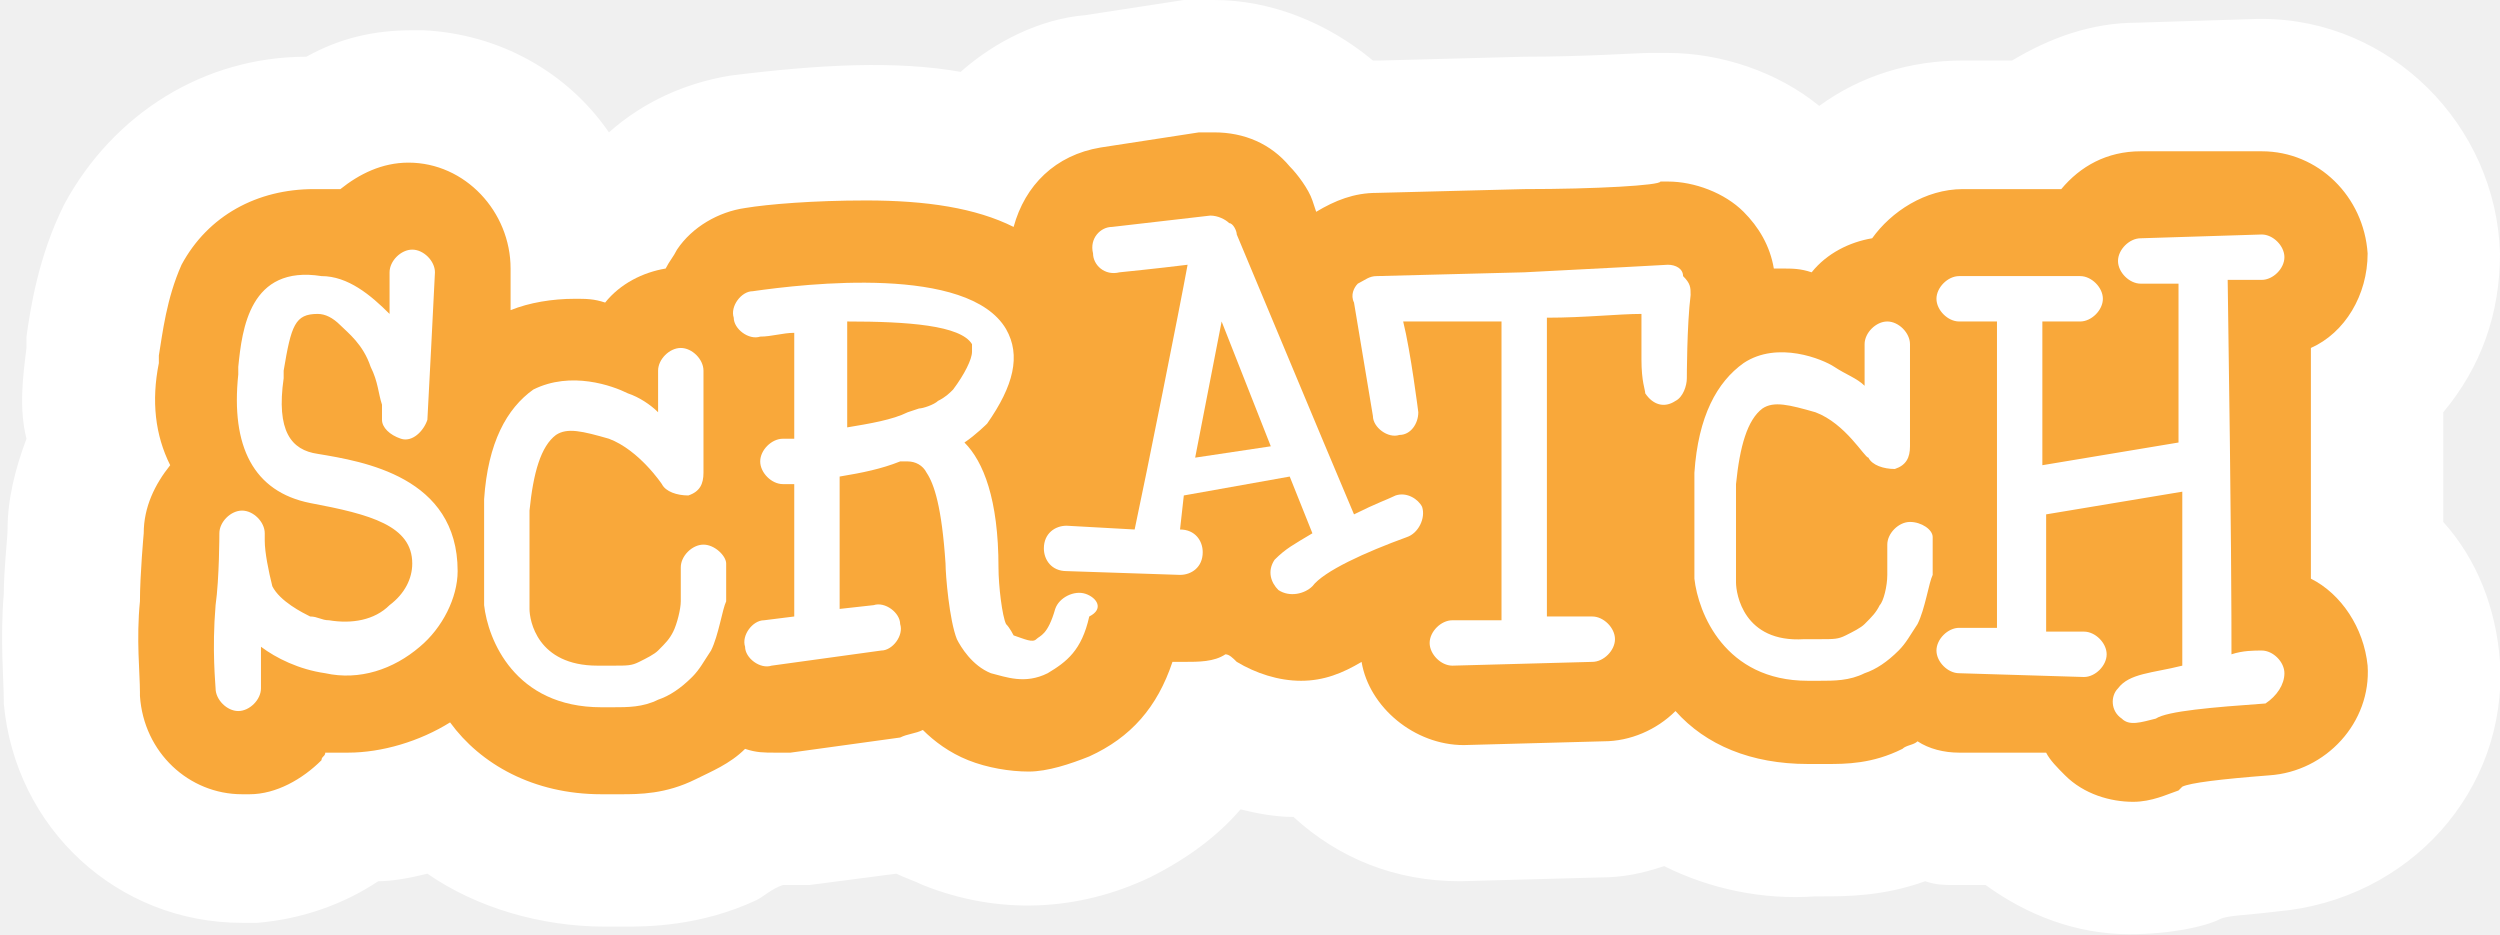
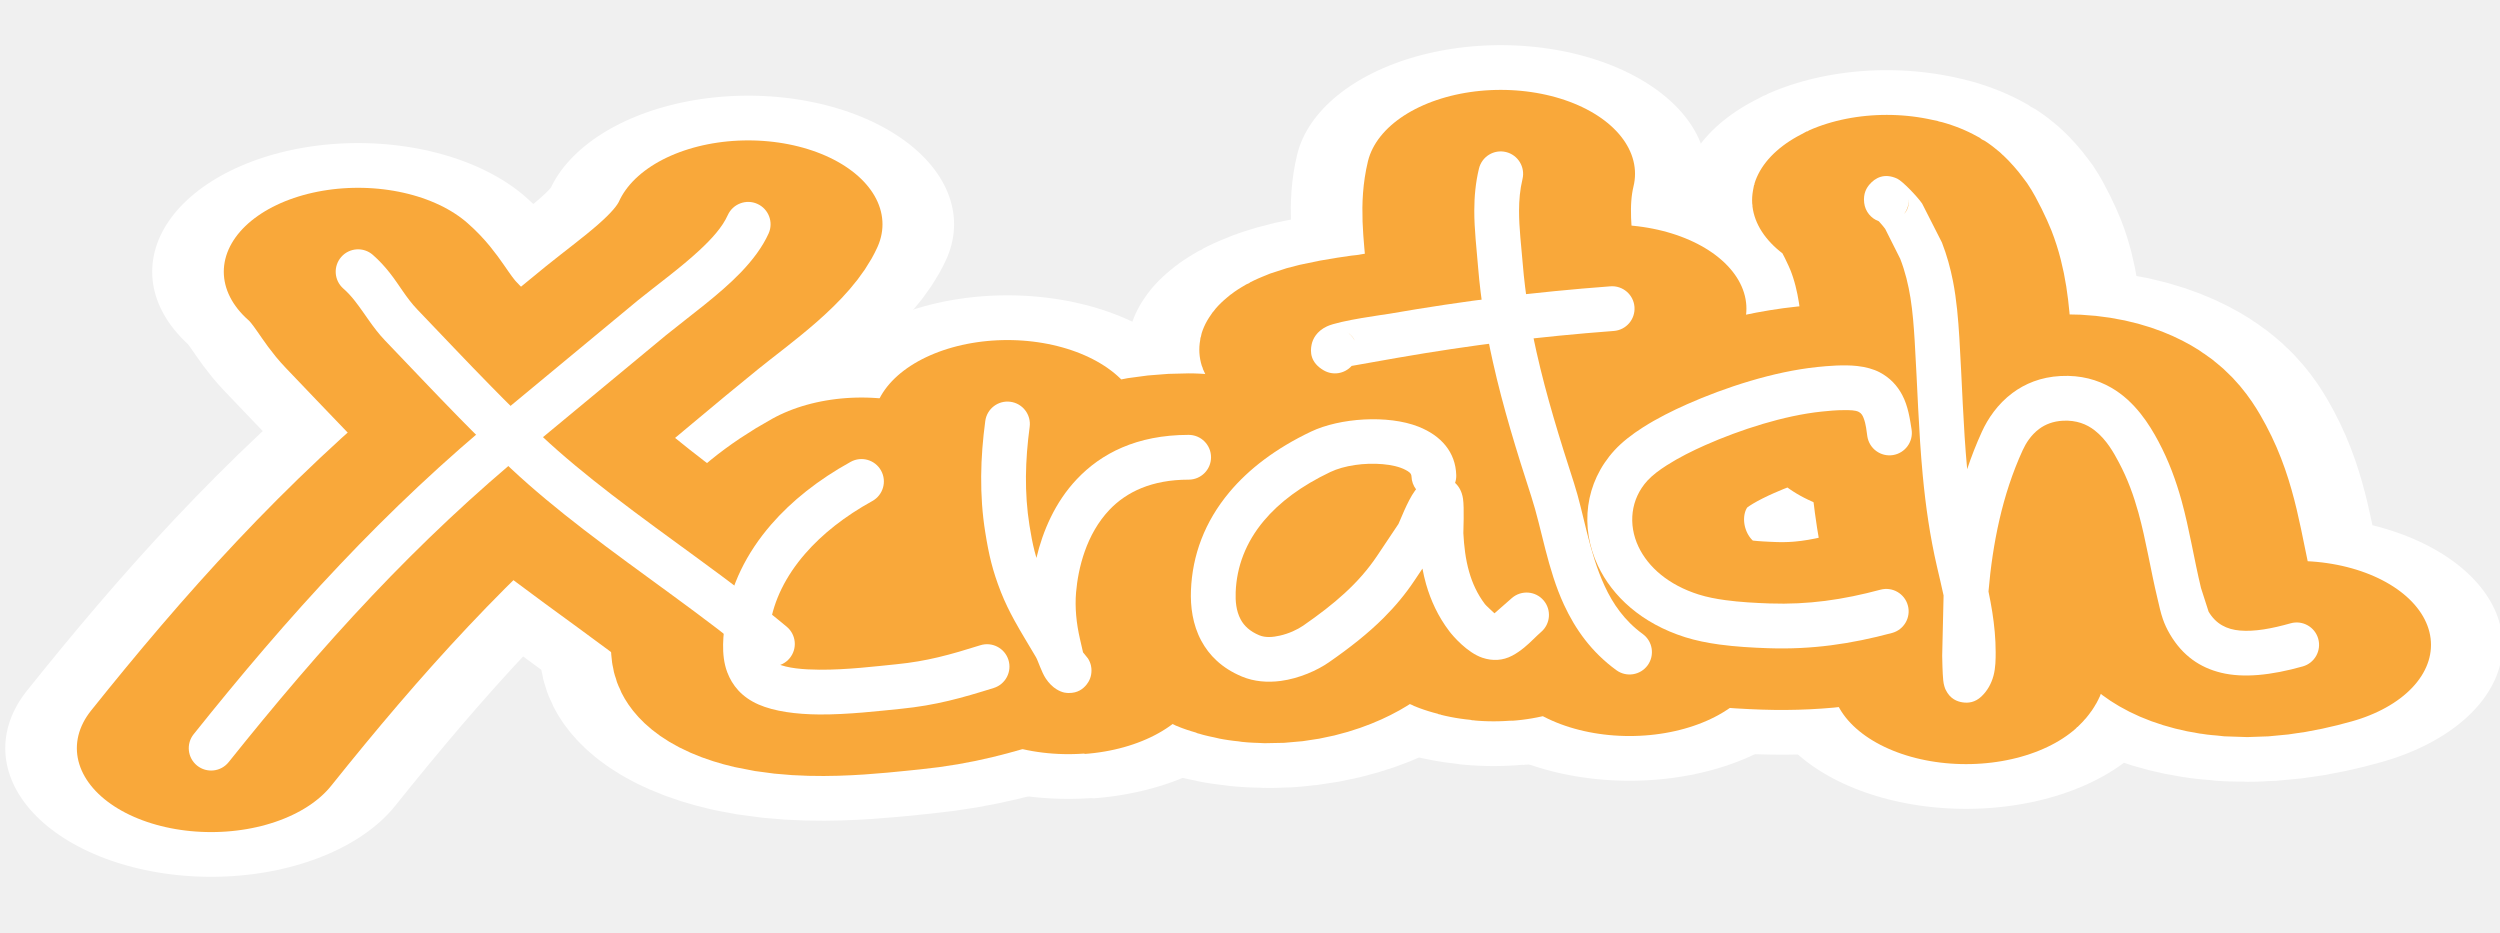
- <svg xmlns="http://www.w3.org/2000/svg" id="Layer_1" viewBox="0 0 66.1 24.7">
-   <style>.st0{fill:#fff}.st1{fill:#f9a83a}</style>
-   <switch>
-     <g>
-       <g>
-         <g>
-           <path d="M60.2 24.1c-.8.1-1.3.1-1.5.2-.4.2-1.3.4-2.4.4-1.4 0-2.7-.5-3.8-1.3h-.8c-.3 0-.5 0-.8-.1-1.1.4-2.1.4-2.7.4H48c-1.4.1-2.8-.2-4-.8-.6.2-1.1.3-1.7.3l-3.7.1c-1.7 0-3.2-.6-4.4-1.7-.5 0-1-.1-1.4-.2-.6.7-1.4 1.3-2.4 1.8-1.9.9-4 1-6 .2-.2-.1-.5-.2-.7-.3l-2.3.3h-.7c-.3.1-.5.3-.7.4-1.5.7-2.9.7-3.5.7H16c-1.7 0-3.4-.5-4.7-1.4-.4.1-.9.2-1.3.2-.9.6-2 1-3.2 1.1h-.4c-3.3 0-6-2.5-6.3-5.8v-.1c0-.5-.1-1.6 0-2.8 0-.6.1-1.5.1-1.7 0-.8.2-1.6.5-2.4-.2-.8-.1-1.6 0-2.4v-.3c.1-.7.3-2.1 1-3.5C3 3 5.4 1.5 8.1 1.5 9 1 9.9.8 10.9.8h.3c2 .1 3.8 1.1 4.9 2.7.9-.8 2-1.3 3.2-1.5 2.4-.3 4.4-.4 6.1-.1.9-.8 2.1-1.4 3.3-1.5l2.6-.4h.8c1.5 0 3 .6 4.2 1.6h.2l3.8-.1c1.6 0 3-.1 3.3-.1h.5c1.4 0 2.9.5 4 1.4 1.1-.8 2.4-1.2 3.8-1.2h1.3c1-.6 2.1-1 3.3-1l3.2-.1h.1c3.4 0 6.2 2.8 6.3 6.2 0 1.6-.5 3-1.5 4.2v2.9c.9 1 1.4 2.3 1.5 3.7.2 3.4-2.4 6.3-5.9 6.6z" class="st0" />
+ <svg xmlns="http://www.w3.org/2000/svg" width="100%" height="100%" viewBox="0 0 67 25" version="1.1" xml:space="preserve" style="fill-rule:evenodd;clip-rule:evenodd;stroke-linejoin:round;stroke-miterlimit:2;">
+   <g id="アートボード1" transform="matrix(1.00708,0,0,1.01162,-1098.31,-862.665)">
+     <rect x="1090.59" y="852.758" width="66.055" height="24.7" style="fill:none;" />
+     <g transform="matrix(1.07228,0,0,0.71465,-80.7441,248.001)">
+       <g transform="matrix(0.838561,0,0,1.02254,181.274,-21.2936)">
+         <g transform="matrix(1.0113,0,0,0.77406,1093.55,854.328)">
+           <path d="M3.514,5.062C4.067,5.835 4.292,6.752 4.774,7.556C5.958,9.529 7.14,11.571 8.424,13.498C10.564,16.707 13.363,19.46 15.64,22.496" style="fill:none;stroke:white;stroke-width:12.05px;stroke-linecap:round;stroke-miterlimit:1.5;" />
        </g>
-         <path d="M60 20.5c-1.3.1-2.1.2-2.3.3l-.1.1c-.3.1-.7.3-1.2.3-.6 0-1.3-.2-1.8-.7-.2-.2-.4-.4-.5-.6h-2.3c-.4 0-.8-.1-1.1-.3-.1.1-.3.1-.4.2-.8.4-1.5.4-2 .4h-.5c-1.5 0-2.7-.5-3.5-1.4-.5.5-1.2.8-1.9.8l-3.7.1c-1.3 0-2.5-1-2.7-2.2-.5.3-1 .5-1.6.5-.6 0-1.2-.2-1.7-.5-.1-.1-.2-.2-.3-.2-.3.2-.7.2-1.1.2H31c-.4 1.2-1.1 2-2.2 2.5-.5.2-1.1.4-1.6.4s-1.1-.1-1.6-.3c-.5-.2-.9-.5-1.2-.8-.2.1-.4.1-.6.2l-2.9.4h-.4c-.3 0-.5 0-.8-.1-.4.4-.9.6-1.3.8-.8.4-1.5.4-2 .4h-.5c-1.8 0-3.2-.8-4-1.9-.8.5-1.8.8-2.7.8h-.6c0 .1-.1.1-.1.2-.5.5-1.2.9-1.9.9h-.2c-1.4 0-2.6-1.1-2.7-2.6v-.1c0-.5-.1-1.4 0-2.4 0-.7.1-1.8.1-1.8 0-.7.3-1.3.7-1.8-.4-.8-.5-1.7-.3-2.7v-.2c.1-.6.2-1.5.6-2.4.7-1.3 2-2 3.5-2H9c.5-.4 1.1-.7 1.8-.7 1.5 0 2.7 1.3 2.7 2.8v1.1c.5-.2 1.1-.3 1.7-.3.3 0 .5 0 .8.1.4-.5 1-.8 1.6-.9.1-.2.2-.3.3-.5.4-.6 1.1-1 1.8-1.1.6-.1 1.8-.2 3.2-.2 1.6 0 2.9.2 3.9.7.3-1.1 1.1-1.9 2.3-2.1l2.6-.4h.4c.8 0 1.5.3 2 .9.2.2.5.6.6.9l.1.3c.5-.3 1-.5 1.6-.5l3.9-.1c1.9 0 3.6-.1 3.6-.2h.2c.7 0 1.5.3 2 .8.4.4.7.9.8 1.5h.2c.3 0 .5 0 .8.1.4-.5 1-.8 1.6-.9.5-.7 1.4-1.3 2.4-1.3h2.6c.5-.6 1.2-1 2.1-1h3.2c1.5 0 2.7 1.2 2.8 2.7 0 1.1-.6 2.1-1.5 2.5v6.1c.8.4 1.4 1.3 1.5 2.3.1 1.5-1.1 2.8-2.6 2.9z" class="st1" />
-         <path d="M32.3 8.5l-.7 3.6 2-.3z" class="st1" />
-         <path d="M8.4 12c-.7-.1-1.1-.6-.9-2v-.2c.2-1.2.3-1.5.9-1.5.2 0 .4.1.6.3.2.2.6.5.8 1.1.2.4.2.7.3 1v.4c0 .2.2.4.5.5.3.1.6-.2.7-.5 0 0 .2-3.8.2-3.9 0-.3-.3-.6-.6-.6s-.6.3-.6.6v1.1c-.5-.5-1.1-1-1.8-1C6.6 7 6.4 8.7 6.3 9.7v.2c-.2 1.9.4 3.1 1.9 3.4 1.6.3 2.7.6 2.7 1.6 0 .4-.2.8-.6 1.1-.4.4-1 .5-1.6.4-.2 0-.3-.1-.5-.1-.2-.1-.8-.4-1-.8-.1-.4-.2-.9-.2-1.2v-.2c0-.3-.3-.6-.6-.6s-.6.3-.6.6c0 0 0 1.2-.1 1.9-.1 1.2 0 2.1 0 2.2 0 .3.3.6.6.6s.6-.3.6-.6v-1.1c.4.3 1 .6 1.7.7.9.2 1.8-.1 2.5-.7.6-.5 1-1.3 1-2 0-2.5-2.5-2.9-3.7-3.1M25.2 10.3c-.1.1-.2.2-.4.3-.1.1-.4.2-.5.2l-.3.1c-.4.2-1 .3-1.6.4V8.5c1.6 0 3 .1 3.3.6v.2c0 .2-.2.6-.5 1m3.5 5.4c-.3-.1-.7.1-.8.4-.2.7-.4.7-.5.8-.1.1-.3 0-.6-.1 0 0-.1-.2-.2-.3-.1-.2-.2-1-.2-1.5 0-1.8-.4-2.8-.9-3.3.3-.2.6-.5.6-.5.7-1 .9-1.8.5-2.5-1-1.7-5.3-1.2-6.7-1-.3 0-.6.4-.5.7 0 .3.4.6.7.5.3 0 .6-.1.9-.1v2.8h-.3c-.3 0-.6.3-.6.6s.3.6.6.6h.3v3.5l-.8.1c-.3 0-.6.4-.5.7 0 .3.4.6.7.5l2.9-.4c.3 0 .6-.4.5-.7 0-.3-.4-.6-.7-.5l-.9.1v-3.5c.6-.1 1.1-.2 1.6-.4h.2c.2 0 .4.1.5.3.2.3.4.9.5 2.4 0 .3.1 1.5.3 2 .1.2.4.7.9.9.4.1.9.3 1.5 0 .5-.3.9-.6 1.1-1.5.4-.2.2-.5-.1-.6M50.5 13.8c-.3 0-.6.3-.6.6v.8c0 .3-.1.7-.2.8-.1.2-.2.3-.4.5-.1.1-.3.2-.5.3-.2.1-.3.1-.7.1h-.4c-1.6.1-1.8-1.2-1.8-1.5v-2.6c.1-1 .3-1.7.7-2 .3-.2.7-.1 1.4.1.8.3 1.3 1.2 1.4 1.2.1.2.4.3.7.3.3-.1.4-.3.4-.6V9.1c0-.3-.3-.6-.6-.6s-.6.3-.6.6v1.1c-.2-.2-.5-.3-.8-.5-.3-.2-1.5-.7-2.4-.1-.7.5-1.2 1.4-1.3 2.9v2.8c.1.9.8 2.7 3 2.7h.3c.4 0 .8 0 1.2-.2.3-.1.6-.3.9-.6.2-.2.3-.4.5-.7.2-.4.3-1.1.4-1.3v-1c0-.2-.3-.4-.6-.4M60.4 17.8c0-.3-.3-.6-.6-.6-.2 0-.5 0-.8.1 0-1 0-3.1-.1-9.9h.9c.3 0 .6-.3.6-.6s-.3-.6-.6-.6l-3.2.1c-.3 0-.6.3-.6.6s.3.6.6.6h1v4.2l-3.6.6V8.5h1c.3 0 .6-.3.6-.6s-.3-.6-.6-.6h-3.2c-.3 0-.6.3-.6.6s.3.6.6.6h1v8.1h-1c-.3 0-.6.3-.6.6s.3.6.6.6l3.3.1c.3 0 .6-.3.6-.6s-.3-.6-.6-.6h-1v-3.1l3.6-.6v4.6c-.8.2-1.4.2-1.7.6-.2.2-.2.6.1.8.2.2.5.1.9 0 .3-.2 1.5-.3 2.9-.4.3-.2.5-.5.5-.8" class="st0" />
-         <path d="M31.6 12.1l.7-3.6 1.3 3.3-2 .3zm5.3 1c-.2.1-.5.2-1.1.5l-.8-1.9-2.3-5.5c0-.1-.1-.3-.2-.3-.1-.1-.3-.2-.5-.2l-2.6.3c-.3 0-.6.3-.5.7 0 .3.3.6.7.5 0 0 1-.1 1.8-.2-.2 1.1-1.1 5.6-1.4 7l-1.8-.1c-.3 0-.6.2-.6.6 0 .3.2.6.6.6l3 .1c.3 0 .6-.2.6-.6 0-.3-.2-.6-.6-.6l.1-.9 2.8-.5.6 1.5c-.5.3-.7.4-1 .7-.2.3-.1.6.1.8.3.2.7.1.9-.1.3-.4 1.4-.9 2.5-1.3.3-.1.5-.5.4-.8-.1-.2-.4-.4-.7-.3" class="st0" />
-         <path d="M44.1 7s-1.8.1-3.8.2l-3.9.1c-.2 0-.3.1-.5.2-.1.1-.2.3-.1.5l.5 3c0 .3.4.6.7.5.3 0 .5-.3.5-.6 0 0-.2-1.6-.4-2.4h2.6v7.9h-1.3c-.3 0-.6.3-.6.6s.3.6.6.6l3.7-.1c.3 0 .6-.3.6-.6s-.3-.6-.6-.6h-1.2V8.4c1 0 1.9-.1 2.5-.1v1.2c0 .6.1.8.1.9.2.3.5.4.8.2.2-.1.3-.4.3-.6 0 0 0-1.4.1-2.2 0-.2 0-.3-.2-.5 0-.2-.2-.3-.4-.3M18.6 14.4c-.3 0-.6.3-.6.6V15.9c0 .2-.1.6-.2.8-.1.2-.2.3-.4.5-.1.1-.3.2-.5.3-.2.1-.3.1-.7.1h-.4c-1.6 0-1.8-1.2-1.8-1.5v-2.6c.1-1 .3-1.7.7-2 .3-.2.7-.1 1.4.1.8.3 1.4 1.2 1.4 1.2.1.2.4.3.7.3.3-.1.4-.3.4-.6V9.8c0-.3-.3-.6-.6-.6s-.6.3-.6.6v1.1c-.2-.2-.5-.4-.8-.5-.4-.2-1.5-.6-2.5-.1-.7.5-1.2 1.4-1.3 2.9V16c.1.9.8 2.7 3.1 2.7h.3c.4 0 .8 0 1.2-.2.3-.1.6-.3.9-.6.2-.2.3-.4.5-.7.2-.4.3-1.1.4-1.3v-1c0-.2-.3-.5-.6-.5" class="st0" />
+         <g transform="matrix(1.0113,0,0,0.77406,1093.55,854.328)">
+           <path d="M14.931,2.842C14.481,4.439 13.127,5.909 12.117,7.216C10.797,8.924 9.523,10.677 8.212,12.394C4.634,17.083 1.843,22.12 -0.786,27.377" style="fill:none;stroke:white;stroke-width:12.05px;stroke-linecap:round;stroke-miterlimit:1.5;" />
+         </g>
+         <g transform="matrix(1.0113,0,0,0.77406,1093.55,854.328)">
+           <path d="M18.247,14.885C16.331,16.576 15.159,18.944 14.918,21.477C14.838,22.322 14.658,23.784 15.497,24.371C16.452,25.04 18.299,24.655 19.332,24.491C20.309,24.335 21.031,24.002 21.921,23.557" style="fill:none;stroke:white;stroke-width:12.05px;stroke-linecap:round;stroke-miterlimit:1.5;" />
+         </g>
+         <g transform="matrix(1.0113,0,0,0.77406,1093.55,854.328)">
+           <path d="M22.518,12.193C22.385,13.782 22.349,15.44 22.516,17.106C22.614,18.089 22.706,18.743 22.94,19.695C23.185,20.694 23.564,21.619 23.916,22.581C23.997,22.8 24.113,23.542 24.298,23.727C24.397,23.825 24.16,23.481 24.128,23.345C24.064,23.066 24.042,22.779 24.001,22.496C23.883,21.671 23.829,20.826 23.874,19.992C24,17.636 24.811,13.753 27.821,13.753" style="fill:none;stroke:white;stroke-width:12.05px;stroke-linecap:round;stroke-miterlimit:1.5;" />
+         </g>
+         <g transform="matrix(1.0113,0,0,0.77406,1093.55,854.328)">
+           <path d="M34.997,14.62C34.964,12.793 32.767,12.672 31.683,13.498C29.608,15.079 28.604,17.425 28.542,20.034C28.518,21.076 28.676,22.418 29.635,23.057C30.271,23.482 31.118,22.976 31.548,22.498C32.556,21.378 33.307,20.331 33.89,18.931C33.942,18.807 34.466,17.571 34.527,17.403C34.569,17.288 34.917,15.705 35.164,15.705C35.258,15.705 35.203,17.278 35.206,17.36C35.249,18.678 35.4,20.062 35.97,21.265C36.072,21.479 36.561,22.48 36.989,22.114C37.263,21.879 37.507,21.417 37.71,21.138" style="fill:none;stroke:white;stroke-width:12.05px;stroke-linecap:round;stroke-miterlimit:1.5;" />
+         </g>
+         <g transform="matrix(1.0113,0,0,0.77406,1093.55,854.328)">
+           <path d="M36.954,0.476C36.735,1.927 36.871,3.334 36.946,4.797C37.13,8.388 37.762,11.765 38.474,15.281C38.954,17.652 39.059,20.936 40.724,22.878" style="fill:none;stroke:white;stroke-width:12.05px;stroke-linecap:round;stroke-miterlimit:1.5;" />
+         </g>
+         <g transform="matrix(1.0113,0,0,0.77406,1093.55,854.328)">
+           <path d="M32.102,8.776C31.756,8.452 33.68,8.1 33.805,8.065C35.963,7.463 37.99,7.059 40.214,6.792" style="fill:none;stroke:white;stroke-width:12.05px;stroke-linecap:round;stroke-miterlimit:1.5;" />
+         </g>
+         <g transform="matrix(1.0113,0,0,0.77406,1093.55,854.328)">
+           <path d="M48.33,12.614C48.272,12.035 48.233,11.114 47.736,10.7C47.376,10.399 46.694,10.501 46.284,10.569C45.048,10.775 43.69,11.507 42.676,12.225C41.988,12.712 41.192,13.391 40.766,14.135C39.517,16.316 40.172,19.978 42.549,21.18C43.215,21.517 44.067,21.606 44.798,21.647C46.032,21.716 47.111,21.45 48.236,20.968" style="fill:none;stroke:white;stroke-width:12.05px;stroke-linecap:round;stroke-miterlimit:1.5;" />
+         </g>
+         <g transform="matrix(1.0113,0,0,0.77406,1093.55,854.328)">
+           <path d="M48.24,1.713C48.218,1.413 48.627,2.186 48.746,2.463C48.911,2.849 49.162,3.698 49.255,4.075C49.588,5.439 49.669,6.837 49.722,8.235C49.854,11.719 49.856,15.176 50.358,18.634C50.563,20.044 50.783,21.449 50.783,22.878C50.783,23.264 50.801,23.848 50.571,24.194C50.542,24.237 50.528,23.148 50.528,23.048C50.528,22.042 50.518,21.039 50.571,20.034C50.694,17.681 50.982,15.261 51.632,12.989C51.868,12.163 52.384,11.076 53.372,10.994C54.687,10.884 55.299,12.531 55.621,13.498C56.347,15.673 56.472,17.869 56.81,20.119C56.891,20.658 56.922,21.02 57.107,21.52C57.709,23.145 58.813,23.185 60.248,22.538" style="fill:none;stroke:white;stroke-width:12.05px;stroke-linecap:round;stroke-miterlimit:1.5;" />
+         </g>
+       </g>
+       <g transform="matrix(0.838561,0,0,1.02254,181.274,-21.2936)">
+         <g transform="matrix(1.0113,0,0,0.77406,1093.55,854.328)">
+           <path d="M3.514,5.062C4.067,5.835 4.292,6.752 4.774,7.556C5.958,9.529 7.14,11.571 8.424,13.498C10.564,16.707 13.363,19.46 15.64,22.496" style="fill:none;stroke:rgb(249,168,58);stroke-width:7.86px;stroke-linecap:round;stroke-miterlimit:1.5;" />
+         </g>
+         <g transform="matrix(1.0113,0,0,0.77406,1093.55,854.328)">
+           <path d="M14.931,2.842C14.481,4.439 13.127,5.909 12.117,7.216C10.797,8.924 9.523,10.677 8.212,12.394C4.634,17.083 1.843,22.12 -0.786,27.377" style="fill:none;stroke:rgb(249,168,58);stroke-width:7.86px;stroke-linecap:round;stroke-miterlimit:1.5;" />
+         </g>
+         <g transform="matrix(1.0113,0,0,0.77406,1093.55,854.328)">
+           <path d="M18.247,14.885C16.331,16.576 15.159,18.944 14.918,21.477C14.838,22.322 14.658,23.784 15.497,24.371C16.452,25.04 18.299,24.655 19.332,24.491C20.309,24.335 21.031,24.002 21.921,23.557" style="fill:none;stroke:rgb(249,168,58);stroke-width:7.86px;stroke-linecap:round;stroke-miterlimit:1.5;" />
+         </g>
+         <g transform="matrix(1.0113,0,0,0.77406,1093.55,854.328)">
+           <path d="M22.518,12.193C22.385,13.782 22.349,15.44 22.516,17.106C22.614,18.089 22.706,18.743 22.94,19.695C23.185,20.694 23.564,21.619 23.916,22.581C23.997,22.8 24.113,23.542 24.298,23.727C24.397,23.825 24.16,23.481 24.128,23.345C24.064,23.066 24.042,22.779 24.001,22.496C23.883,21.671 23.829,20.826 23.874,19.992C24,17.636 24.811,13.753 27.821,13.753" style="fill:none;stroke:rgb(249,168,58);stroke-width:7.86px;stroke-linecap:round;stroke-miterlimit:1.5;" />
+         </g>
+         <g transform="matrix(1.0113,0,0,0.77406,1093.55,854.328)">
+           <path d="M34.997,14.62C34.964,12.793 32.767,12.672 31.683,13.498C29.608,15.079 28.604,17.425 28.542,20.034C28.518,21.076 28.676,22.418 29.635,23.057C30.271,23.482 31.118,22.976 31.548,22.498C32.556,21.378 33.307,20.331 33.89,18.931C33.942,18.807 34.466,17.571 34.527,17.403C34.569,17.288 34.917,15.705 35.164,15.705C35.258,15.705 35.203,17.278 35.206,17.36C35.249,18.678 35.4,20.062 35.97,21.265C36.072,21.479 36.561,22.48 36.989,22.114C37.263,21.879 37.507,21.417 37.71,21.138" style="fill:none;stroke:rgb(249,168,58);stroke-width:7.86px;stroke-linecap:round;stroke-miterlimit:1.5;" />
+         </g>
+         <g transform="matrix(1.0113,0,0,0.77406,1093.55,854.328)">
+           <path d="M36.954,0.476C36.735,1.927 36.871,3.334 36.946,4.797C37.13,8.388 37.762,11.765 38.474,15.281C38.954,17.652 39.059,20.936 40.724,22.878" style="fill:none;stroke:rgb(249,168,58);stroke-width:7.86px;stroke-linecap:round;stroke-miterlimit:1.5;" />
+         </g>
+         <g transform="matrix(1.0113,0,0,0.77406,1093.55,854.328)">
+           <path d="M32.102,8.776C31.756,8.452 33.68,8.1 33.805,8.065C35.963,7.463 37.99,7.059 40.214,6.792" style="fill:none;stroke:rgb(249,168,58);stroke-width:7.86px;stroke-linecap:round;stroke-miterlimit:1.5;" />
+         </g>
+         <g transform="matrix(1.0113,0,0,0.77406,1093.55,854.328)">
+           <path d="M48.33,12.614C48.272,12.035 48.233,11.114 47.736,10.7C47.376,10.399 46.694,10.501 46.284,10.569C45.048,10.775 43.69,11.507 42.676,12.225C41.988,12.712 41.192,13.391 40.766,14.135C39.517,16.316 40.172,19.978 42.549,21.18C43.215,21.517 44.067,21.606 44.798,21.647C46.032,21.716 47.111,21.45 48.236,20.968" style="fill:none;stroke:rgb(249,168,58);stroke-width:7.86px;stroke-linecap:round;stroke-miterlimit:1.5;" />
+         </g>
+         <g transform="matrix(1.0113,0,0,0.77406,1093.55,854.328)">
+           <path d="M48.24,1.713C48.218,1.413 48.627,2.186 48.746,2.463C48.911,2.849 49.162,3.698 49.255,4.075C49.588,5.439 49.669,6.837 49.722,8.235C49.854,11.719 49.856,15.176 50.358,18.634C50.563,20.044 50.783,21.449 50.783,22.878C50.783,23.264 50.801,23.848 50.571,24.194C50.542,24.237 50.528,23.148 50.528,23.048C50.528,22.042 50.518,21.039 50.571,20.034C50.694,17.681 50.982,15.261 51.632,12.989C51.868,12.163 52.384,11.076 53.372,10.994C54.687,10.884 55.299,12.531 55.621,13.498C56.347,15.673 56.472,17.869 56.81,20.119C56.891,20.658 56.922,21.02 57.107,21.52C57.709,23.145 58.813,23.185 60.248,22.538" style="fill:none;stroke:rgb(249,168,58);stroke-width:7.86px;stroke-linecap:round;stroke-miterlimit:1.5;" />
+         </g>
+       </g>
+       <g transform="matrix(0.838561,0,0,1.02254,181.274,-21.2936)">
+         <g transform="matrix(1.0113,0,0,0.77406,1093.55,854.328)">
+           <path d="M3.083,5.852C3.211,6.031 3.317,6.22 3.412,6.414C3.718,7.033 3.944,7.685 4.302,8.282C5.018,9.475 5.733,10.694 6.47,11.897C6.96,12.696 7.46,13.489 7.976,14.263C8.642,15.262 9.37,16.218 10.127,17.151C11.812,19.231 13.642,21.198 15.22,23.301C15.498,23.672 15.912,23.612 16.143,23.167C16.375,22.722 16.337,22.061 16.059,21.69C14.469,19.57 12.625,17.586 10.927,15.491C10.204,14.599 9.508,13.687 8.872,12.733C8.37,11.979 7.883,11.207 7.406,10.428C6.671,9.231 5.959,8.017 5.247,6.83C4.92,6.284 4.72,5.68 4.44,5.114C4.297,4.823 4.137,4.541 3.945,4.272C3.673,3.892 3.259,3.936 3.021,4.372C2.783,4.808 2.811,5.471 3.083,5.852Z" style="fill:white;" />
+         </g>
+         <g transform="matrix(1.0113,0,0,0.77406,1093.55,854.328)">
+           <path d="M14.333,2.412C14.173,2.982 13.865,3.521 13.51,4.05C12.951,4.882 12.272,5.667 11.705,6.401L7.797,11.583C6.028,13.901 4.448,16.303 2.986,18.775C1.459,21.354 0.059,24.009 -1.297,26.722C-1.523,27.174 -1.478,27.834 -1.195,28.196C-0.913,28.557 -0.5,28.484 -0.274,28.032C1.06,25.364 2.436,22.753 3.937,20.217C5.363,17.808 6.902,15.466 8.627,13.206L12.529,8.032C13.227,7.128 14.082,6.145 14.711,5.102C15.066,4.512 15.352,3.897 15.528,3.273C15.677,2.745 15.53,2.124 15.2,1.886C14.87,1.648 14.482,1.884 14.333,2.412Z" style="fill:white;" />
+         </g>
+         <g transform="matrix(1.0113,0,0,0.77406,1093.55,854.328)">
+           <path d="M17.93,13.967C16.98,14.806 16.2,15.803 15.607,16.896C14.871,18.252 14.419,19.76 14.27,21.319C14.206,21.999 14.122,22.994 14.318,23.821C14.463,24.432 14.735,24.982 15.234,25.332C15.696,25.655 16.335,25.791 17.012,25.799C17.859,25.808 18.773,25.633 19.397,25.534C19.911,25.452 20.358,25.325 20.794,25.159C21.228,24.994 21.65,24.791 22.117,24.558C22.462,24.385 22.655,23.797 22.547,23.244C22.439,22.692 22.071,22.384 21.726,22.556C21.29,22.774 20.897,22.965 20.491,23.119C20.11,23.264 19.718,23.376 19.268,23.447C18.679,23.541 17.819,23.711 17.022,23.702C16.542,23.696 16.087,23.639 15.759,23.41C15.607,23.304 15.541,23.124 15.517,22.928C15.462,22.478 15.532,21.988 15.566,21.635C15.679,20.446 16.036,19.305 16.597,18.271C17.098,17.347 17.76,16.512 18.563,15.803C18.88,15.523 18.995,14.885 18.82,14.378C18.646,13.872 18.247,13.687 17.93,13.967Z" style="fill:white;" />
+         </g>
+         <g transform="matrix(1.0113,0,0,0.77406,1093.55,854.328)">
+           <path d="M24.73,22.889C24.78,22.985 24.861,23.141 24.875,23.176C24.969,23.417 24.977,23.623 24.977,23.734C24.978,24.017 24.916,24.232 24.833,24.4C24.729,24.606 24.572,24.798 24.312,24.793C24.265,24.792 24.135,24.8 23.951,24.616C23.842,24.507 23.733,24.34 23.641,24.118C23.512,23.807 23.417,23.292 23.351,23.111C23.138,22.53 22.916,21.962 22.718,21.383C22.572,20.956 22.44,20.524 22.33,20.078C22.203,19.56 22.114,19.122 22.044,18.681C21.974,18.243 21.922,17.802 21.869,17.271C21.78,16.39 21.745,15.511 21.749,14.642C21.753,13.766 21.798,12.9 21.869,12.054C21.917,11.48 22.247,11.077 22.605,11.154C22.964,11.23 23.216,11.758 23.168,12.332C23.104,13.093 23.063,13.871 23.059,14.658C23.056,15.412 23.086,16.175 23.162,16.94C23.208,17.4 23.252,17.782 23.313,18.161C23.329,18.263 23.347,18.364 23.366,18.467C23.55,17.221 23.909,15.859 24.549,14.778C25.254,13.585 26.292,12.704 27.821,12.704C28.183,12.704 28.476,13.174 28.476,13.753C28.476,14.331 28.183,14.801 27.821,14.801C26.742,14.801 25.998,15.377 25.5,16.219C24.825,17.361 24.588,18.937 24.526,20.082C24.507,20.44 24.51,20.8 24.529,21.16C24.549,21.53 24.588,21.898 24.64,22.262L24.73,22.889Z" style="fill:white;" />
+         </g>
+         <g transform="matrix(1.0113,0,0,0.77406,1093.55,854.328)">
+           <path d="M34.663,18.966L34.435,19.512C34.167,20.157 33.866,20.734 33.526,21.277C33.071,22.003 32.543,22.669 31.922,23.359C31.59,23.728 31.06,24.112 30.515,24.228C30.127,24.31 29.733,24.259 29.383,24.025C28.784,23.626 28.417,23.018 28.192,22.35C27.935,21.589 27.87,20.735 27.888,19.995C27.927,18.337 28.292,16.768 29.013,15.389C29.578,14.308 30.367,13.339 31.402,12.551C32.245,11.909 33.65,11.756 34.544,12.318C35.216,12.741 35.633,13.521 35.652,14.59C35.655,14.717 35.643,14.839 35.618,14.953C35.726,15.11 35.818,15.347 35.85,15.696C35.89,16.116 35.858,17.235 35.86,17.306C35.88,17.906 35.922,18.521 36.03,19.122C36.123,19.644 36.267,20.156 36.492,20.632C36.521,20.692 36.68,20.928 36.771,21.061L37.283,20.342C37.558,19.965 37.972,20.015 38.207,20.454C38.443,20.893 38.411,21.556 38.137,21.933C37.99,22.135 37.822,22.43 37.637,22.67C37.528,22.812 37.415,22.938 37.298,23.038C37.009,23.286 36.709,23.297 36.42,23.144C35.973,22.905 35.554,22.123 35.448,21.898C35.119,21.205 34.907,20.461 34.77,19.7C34.727,19.456 34.691,19.211 34.663,18.966ZM34.476,15.254C34.396,15.086 34.347,14.878 34.342,14.651C34.34,14.498 34.257,14.421 34.171,14.347C33.988,14.191 33.751,14.112 33.5,14.076C32.969,14.001 32.371,14.135 31.965,14.445C31.125,15.085 30.477,15.856 30.018,16.735C29.495,17.735 29.225,18.87 29.197,20.073C29.188,20.474 29.206,20.942 29.345,21.353C29.446,21.653 29.618,21.91 29.887,22.089C30.07,22.212 30.284,22.18 30.484,22.108C30.755,22.012 31.007,21.822 31.175,21.636C31.631,21.13 32.032,20.64 32.385,20.121C32.754,19.58 33.07,19.009 33.345,18.349L33.961,16.875C33.994,16.783 34.222,15.804 34.441,15.326L34.476,15.254Z" style="fill:white;" />
+         </g>
+         <g transform="matrix(1.0113,0,0,0.77406,1093.55,854.328)">
+           <path d="M36.317,0.231C36.217,0.892 36.181,1.544 36.18,2.197C36.179,3.086 36.247,3.974 36.293,4.883C36.37,6.379 36.521,7.839 36.724,9.286C37.018,11.393 37.419,13.473 37.851,15.604C38.157,17.113 38.32,18.98 38.804,20.657C39.137,21.809 39.61,22.876 40.338,23.725C40.63,24.066 41.04,23.963 41.253,23.496C41.466,23.028 41.402,22.371 41.11,22.031C40.577,21.409 40.237,20.621 39.994,19.777C39.532,18.18 39.389,16.395 39.097,14.957C38.679,12.89 38.288,10.873 38.002,8.829C37.813,7.475 37.671,6.11 37.599,4.711C37.556,3.862 37.489,3.032 37.49,2.201C37.491,1.71 37.516,1.219 37.591,0.722C37.675,0.16 37.459,-0.407 37.107,-0.543C36.756,-0.679 36.402,-0.332 36.317,0.231Z" style="fill:white;" />
+         </g>
+         <g transform="matrix(1.0113,0,0,0.77406,1093.55,854.328)">
+           <path d="M32.591,9.474C32.388,9.839 32.046,9.937 31.772,9.681C31.384,9.319 31.371,8.827 31.421,8.461C31.453,8.226 31.559,7.855 31.867,7.623C32.238,7.344 33.583,7.063 33.693,7.032C34.788,6.727 35.849,6.472 36.919,6.259C37.979,6.049 39.048,5.88 40.165,5.746C40.526,5.703 40.841,6.136 40.868,6.713C40.895,7.291 40.624,7.794 40.263,7.837C39.168,7.969 38.12,8.134 37.081,8.34C36.032,8.549 34.991,8.799 33.918,9.098L32.591,9.474ZM32.681,8.289C32.641,8.139 32.565,7.994 32.433,7.871C32.543,7.973 32.627,8.12 32.681,8.289Z" style="fill:white;" />
+         </g>
+         <g transform="matrix(1.0113,0,0,0.77406,1093.55,854.328)">
+           <path d="M48.977,12.449C48.931,11.989 48.88,11.365 48.702,10.831C48.561,10.407 48.352,10.031 48.039,9.77C47.86,9.621 47.633,9.522 47.383,9.478C46.992,9.41 46.533,9.474 46.216,9.526C45.574,9.633 44.902,9.871 44.256,10.178C43.59,10.494 42.953,10.881 42.411,11.266C41.987,11.566 41.524,11.936 41.121,12.347C40.79,12.683 40.498,13.051 40.283,13.426C39.416,14.941 39.263,17.015 39.8,18.837C40.219,20.254 41.068,21.531 42.351,22.18C42.657,22.334 42.997,22.445 43.349,22.522C43.825,22.626 44.322,22.67 44.776,22.695C45.421,22.731 46.026,22.68 46.617,22.559C47.219,22.435 47.806,22.238 48.406,21.981C48.755,21.831 48.963,21.256 48.869,20.697C48.776,20.138 48.416,19.805 48.067,19.955C47.525,20.187 46.994,20.367 46.45,20.479C45.927,20.586 45.392,20.631 44.821,20.599C44.41,20.576 43.958,20.538 43.527,20.444C43.251,20.384 42.985,20.301 42.746,20.18C41.87,19.737 41.271,18.907 40.985,17.941C40.677,16.899 40.753,15.709 41.249,14.843C41.396,14.587 41.599,14.346 41.824,14.117C42.173,13.761 42.574,13.444 42.941,13.183C43.437,12.832 44.02,12.477 44.629,12.188C45.196,11.919 45.787,11.706 46.352,11.612C46.534,11.582 46.777,11.543 47.014,11.545C47.171,11.546 47.328,11.542 47.434,11.63C47.51,11.693 47.546,11.803 47.572,11.91C47.646,12.208 47.659,12.533 47.683,12.779C47.74,13.351 48.076,13.741 48.433,13.65C48.79,13.558 49.034,13.021 48.977,12.449Z" style="fill:white;" />
+         </g>
+         <g transform="matrix(1.0113,0,0,0.77406,1093.55,854.328)">
+           <path d="M48.018,2.699C47.792,2.569 47.62,2.244 47.59,1.836C47.557,1.387 47.666,1.124 47.75,0.969C47.909,0.674 48.177,0.422 48.556,0.703C48.713,0.818 49.147,1.546 49.286,1.87L49.865,3.693C50.011,4.292 50.114,4.897 50.189,5.505C50.296,6.389 50.342,7.28 50.376,8.171C50.454,10.225 50.486,12.27 50.604,14.311C50.727,13.718 50.871,13.131 51.036,12.553C51.206,11.957 51.493,11.262 51.931,10.741C52.292,10.312 52.753,9.995 53.338,9.947C53.934,9.897 54.421,10.127 54.82,10.493C55.52,11.136 55.943,12.236 56.199,13.004C56.508,13.929 56.717,14.857 56.879,15.79C57.111,17.137 57.24,18.495 57.447,19.874L57.67,20.985C57.883,21.559 58.197,21.815 58.587,21.868C59.015,21.927 59.513,21.78 60.07,21.529C60.418,21.372 60.78,21.697 60.878,22.254C60.976,22.811 60.773,23.391 60.425,23.548C59.497,23.966 58.687,24.1 58.032,23.843C57.415,23.601 56.91,23.045 56.543,22.054C56.446,21.793 56.381,21.559 56.331,21.329C56.265,21.027 56.228,20.733 56.173,20.364C55.969,19.008 55.844,17.673 55.616,16.349C55.479,15.56 55.304,14.774 55.043,13.991C54.897,13.552 54.686,12.929 54.334,12.491C54.102,12.202 53.8,12.008 53.406,12.041C53.118,12.065 52.89,12.213 52.712,12.424C52.472,12.71 52.321,13.098 52.228,13.425C51.926,14.481 51.707,15.572 51.549,16.672C51.388,17.793 51.288,18.923 51.228,20.039C51.27,20.359 51.307,20.679 51.339,21C51.4,21.623 51.438,22.248 51.438,22.878C51.438,23.194 51.438,23.607 51.374,23.987C51.312,24.351 51.199,24.687 51.019,24.959C50.835,25.234 50.639,25.277 50.46,25.229C50.322,25.192 50.107,25.083 49.975,24.642C49.956,24.582 49.918,24.427 49.903,24.195C49.883,23.897 49.873,23.135 49.873,23.048L49.914,20.226C49.853,19.774 49.786,19.323 49.72,18.871C49.514,17.447 49.388,16.024 49.304,14.6C49.181,12.505 49.148,10.407 49.068,8.299C49.042,7.627 49.011,6.956 48.945,6.289C48.883,5.673 48.792,5.062 48.645,4.457L48.205,3.056C48.174,2.983 48.088,2.823 48.018,2.699ZM48.757,2.357C48.852,2.199 48.918,1.961 48.891,1.59C48.912,1.875 48.859,2.147 48.757,2.357Z" style="fill:white;" />
+         </g>
      </g>
    </g>
-   </switch>
+   </g>
</svg>
